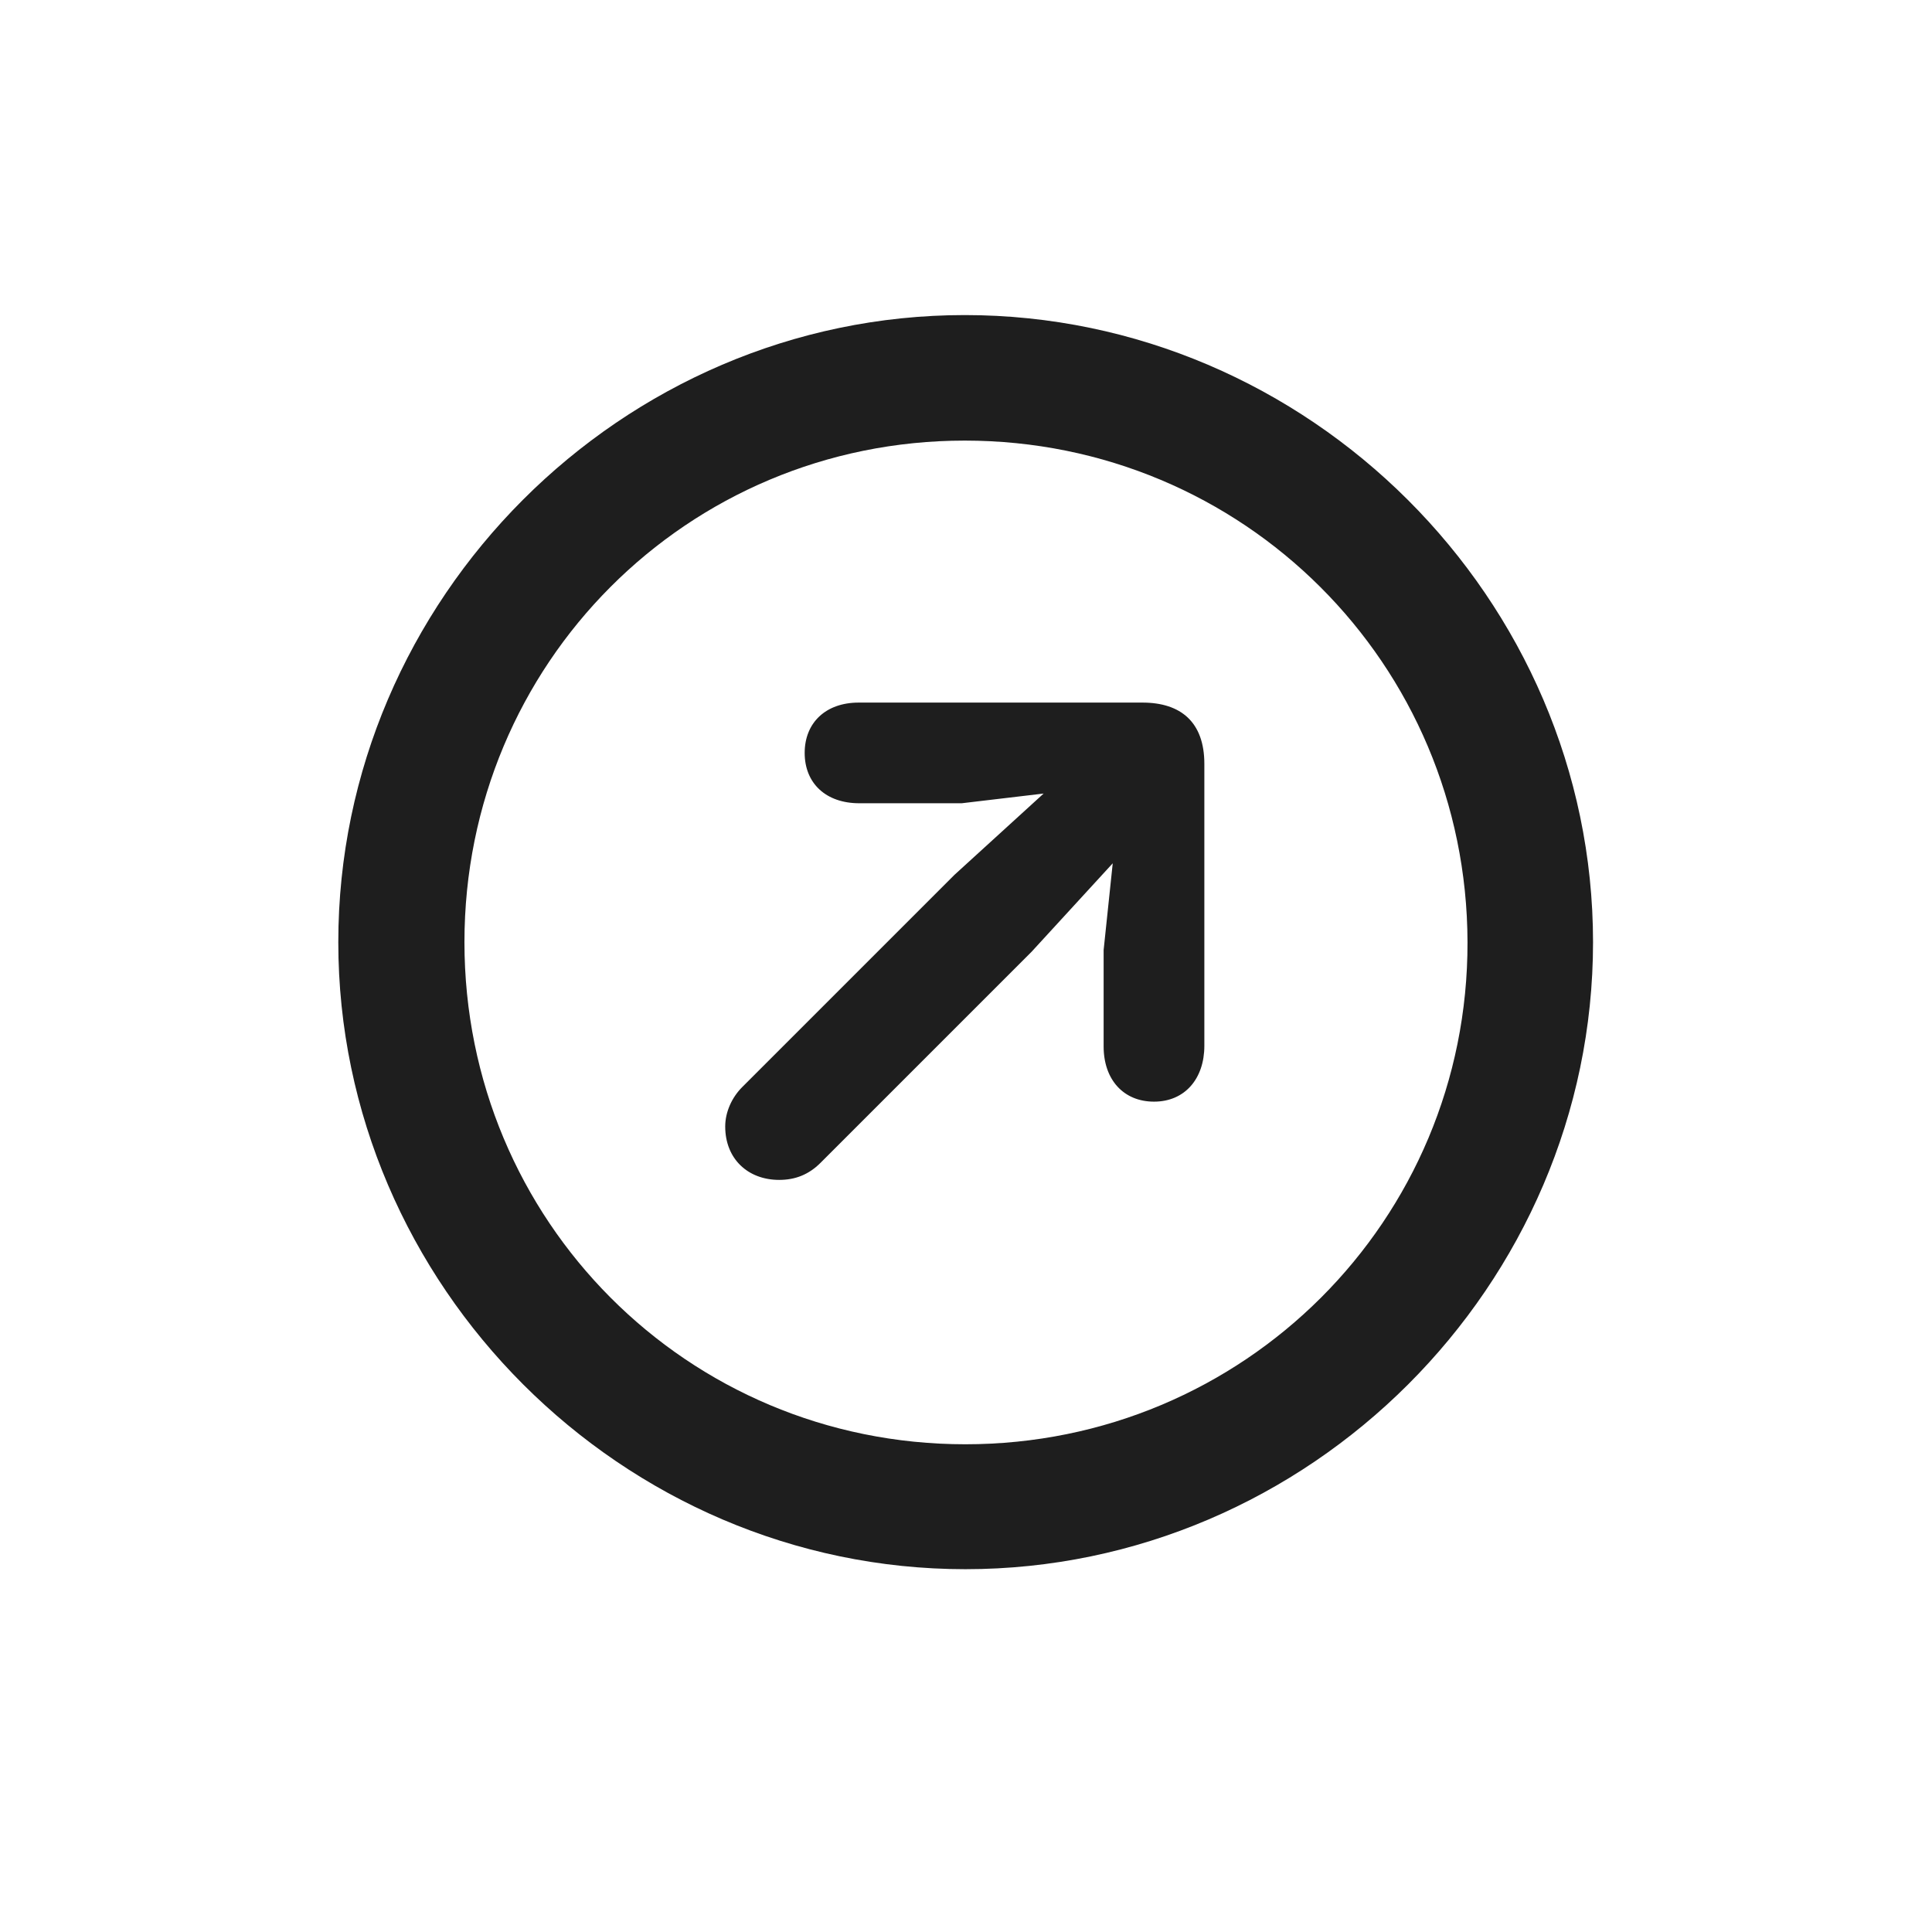
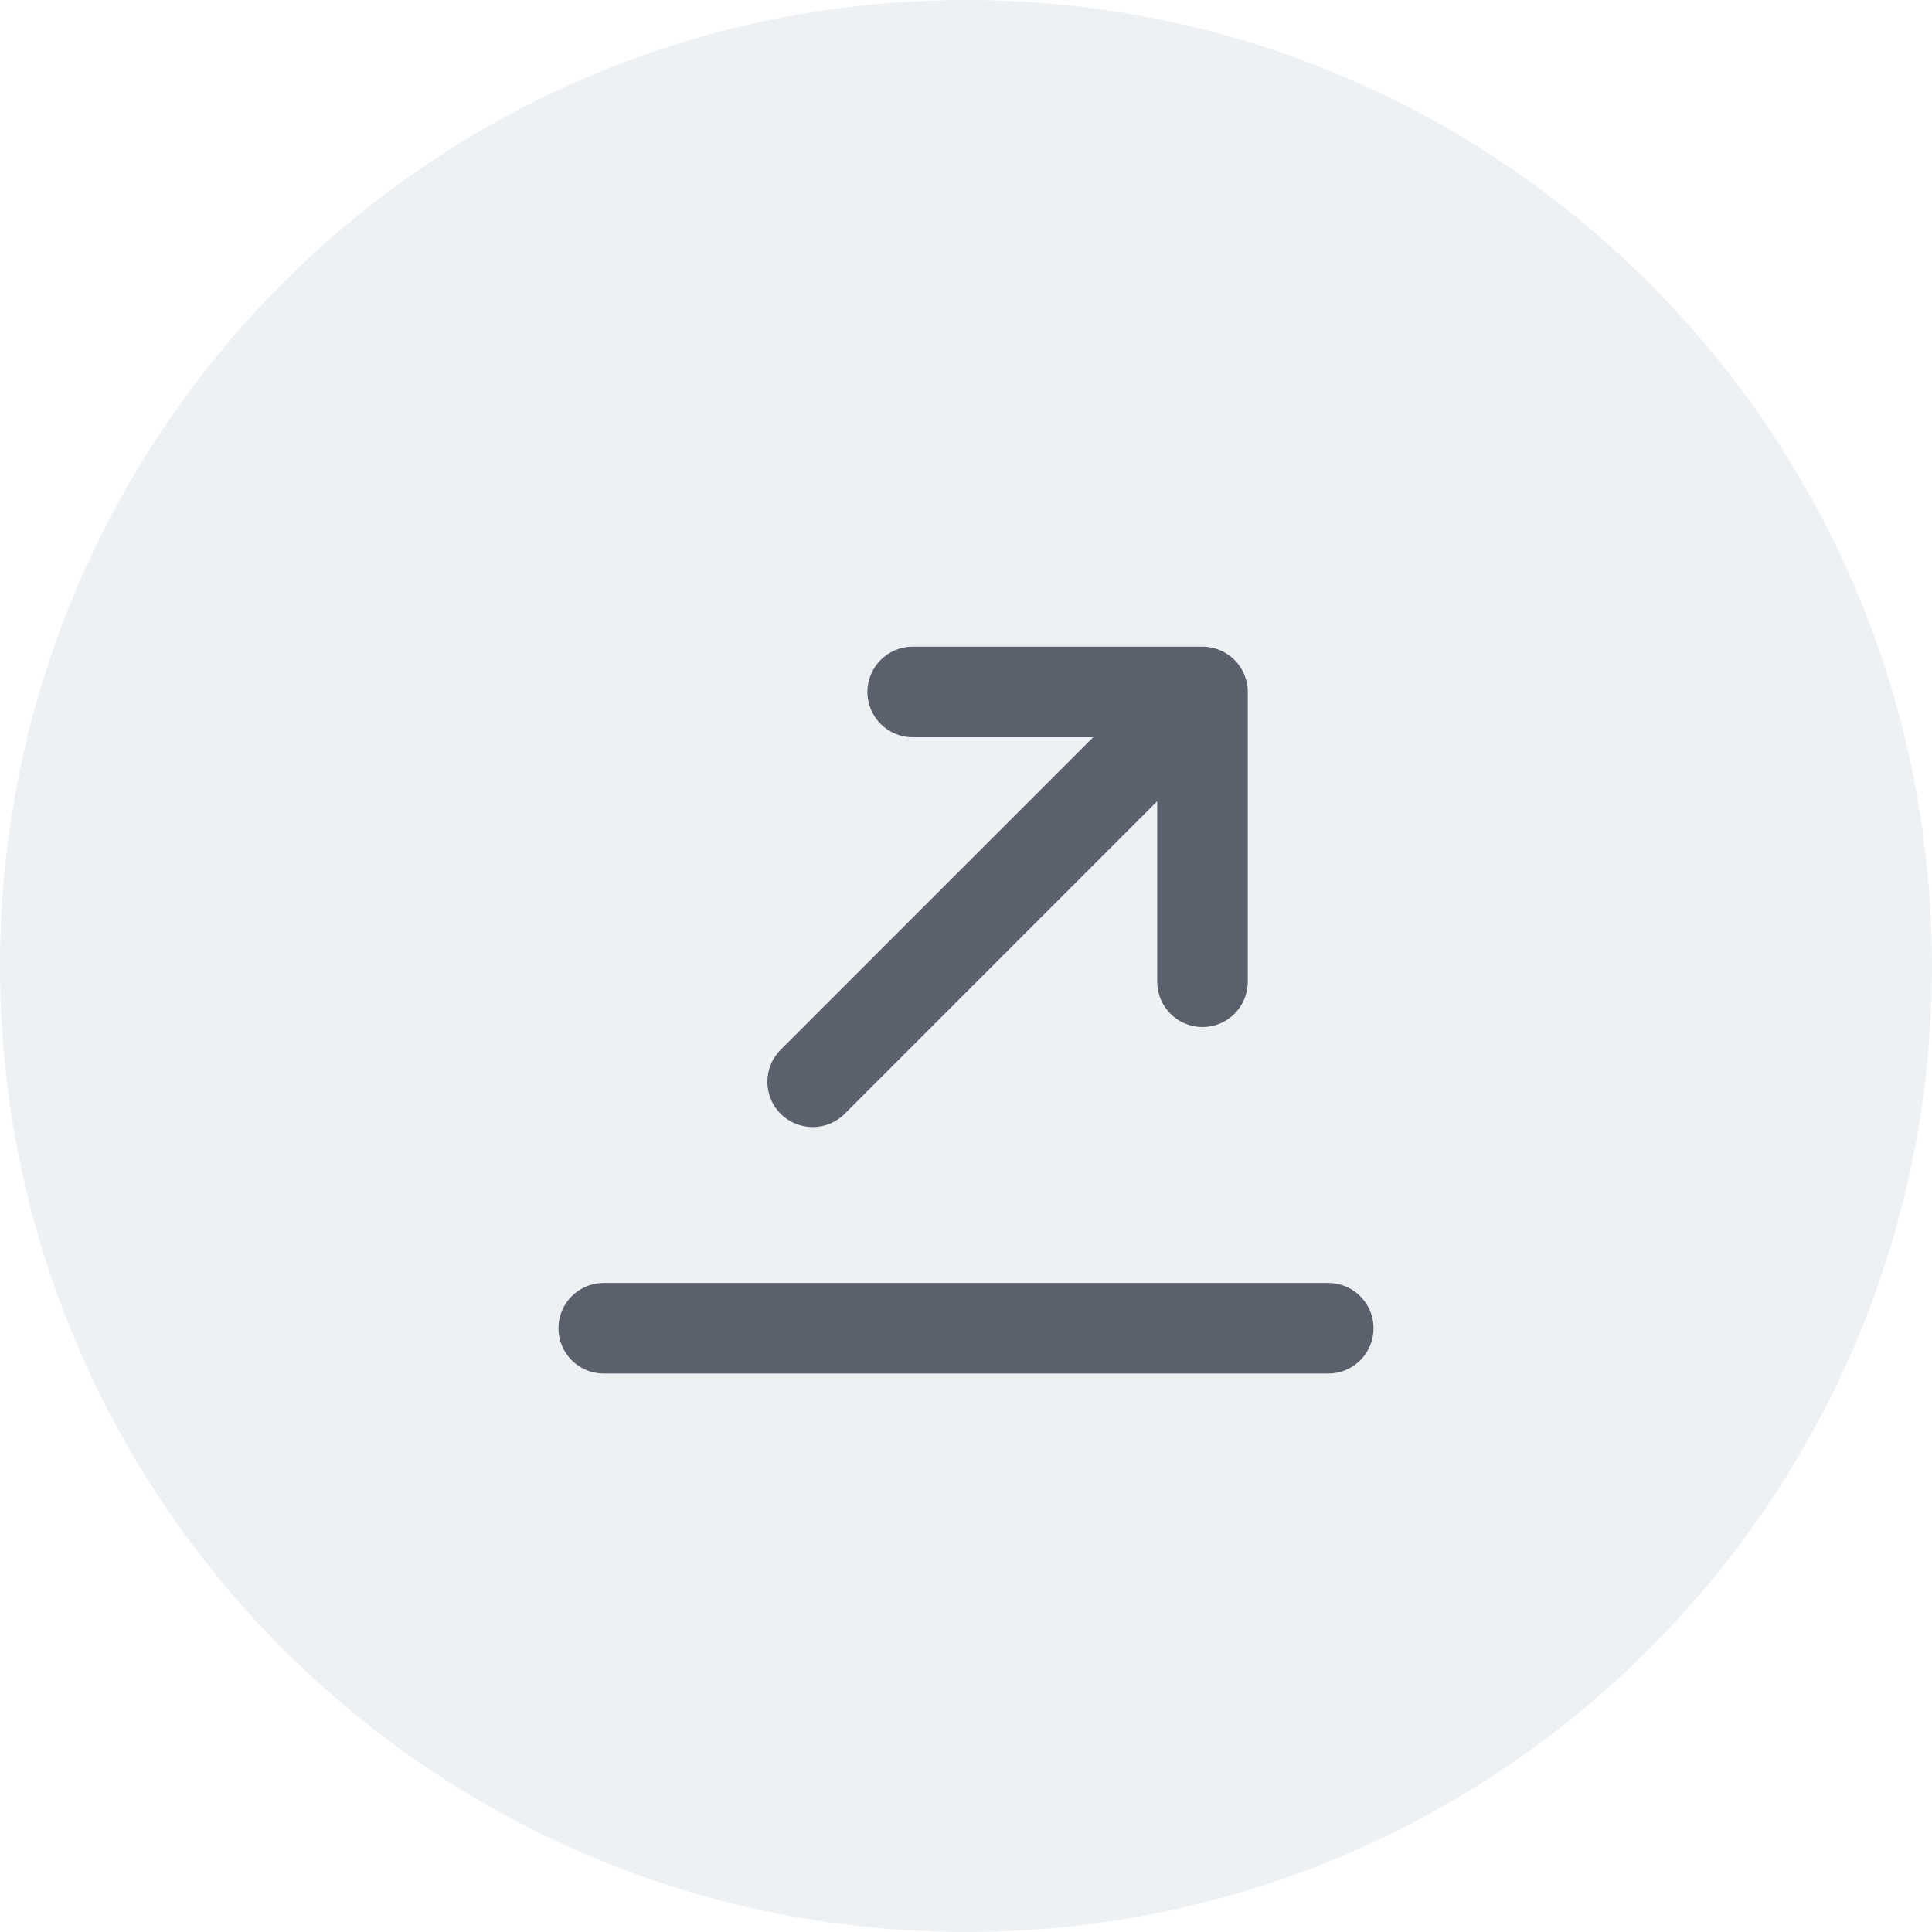
- <svg xmlns="http://www.w3.org/2000/svg" width="38" height="38" viewBox="0 0 38 38" fill="none">
-   <path d="M18.988 30.864C25.751 30.864 31.333 25.282 31.333 18.531C31.333 11.78 25.739 6.197 18.976 6.197C12.225 6.197 6.654 11.78 6.654 18.531C6.654 25.282 12.237 30.864 18.988 30.864ZM18.988 28.407C13.513 28.407 9.135 24.006 9.135 18.531C9.135 13.056 13.513 8.666 18.976 8.666C24.451 8.666 28.852 13.056 28.864 18.531C28.876 24.006 24.463 28.407 18.988 28.407ZM22.698 21.668C23.306 21.668 23.688 21.215 23.688 20.57V15.024C23.688 14.201 23.222 13.819 22.471 13.819H16.889C16.244 13.819 15.827 14.213 15.827 14.809C15.827 15.406 16.244 15.799 16.901 15.799H18.916L20.527 15.608L18.773 17.207L14.598 21.382C14.396 21.584 14.264 21.871 14.264 22.157C14.264 22.789 14.706 23.207 15.326 23.207C15.648 23.207 15.91 23.099 16.137 22.873L20.288 18.722L21.886 16.98L21.707 18.686V20.582C21.707 21.238 22.101 21.668 22.698 21.668Z" fill="#1E1E1E" />
+ <svg xmlns="http://www.w3.org/2000/svg" width="32" height="32" viewBox="0 0 32 32" fill="none">
+   <circle cx="16" cy="16" r="16" fill="#EEF1F4" />
+   <path d="M22 22H10" stroke="#5B606D" stroke-width="1.5" stroke-linecap="round" />
+   <path fill-rule="evenodd" clip-rule="evenodd" d="M19.917 10.711C20.331 10.711 20.667 11.046 20.667 11.461V16.261C20.667 16.675 20.331 17.011 19.917 17.011C19.503 17.011 19.167 16.675 19.167 16.261L19.167 13.271L13.991 18.448C13.698 18.741 13.223 18.741 12.93 18.448C12.637 18.155 12.637 17.68 12.93 17.387L18.107 12.211L15.117 12.211C14.703 12.211 14.367 11.875 14.367 11.461C14.367 11.046 14.703 10.711 15.117 10.711L19.917 10.711Z" fill="#5B606D" />
</svg>
